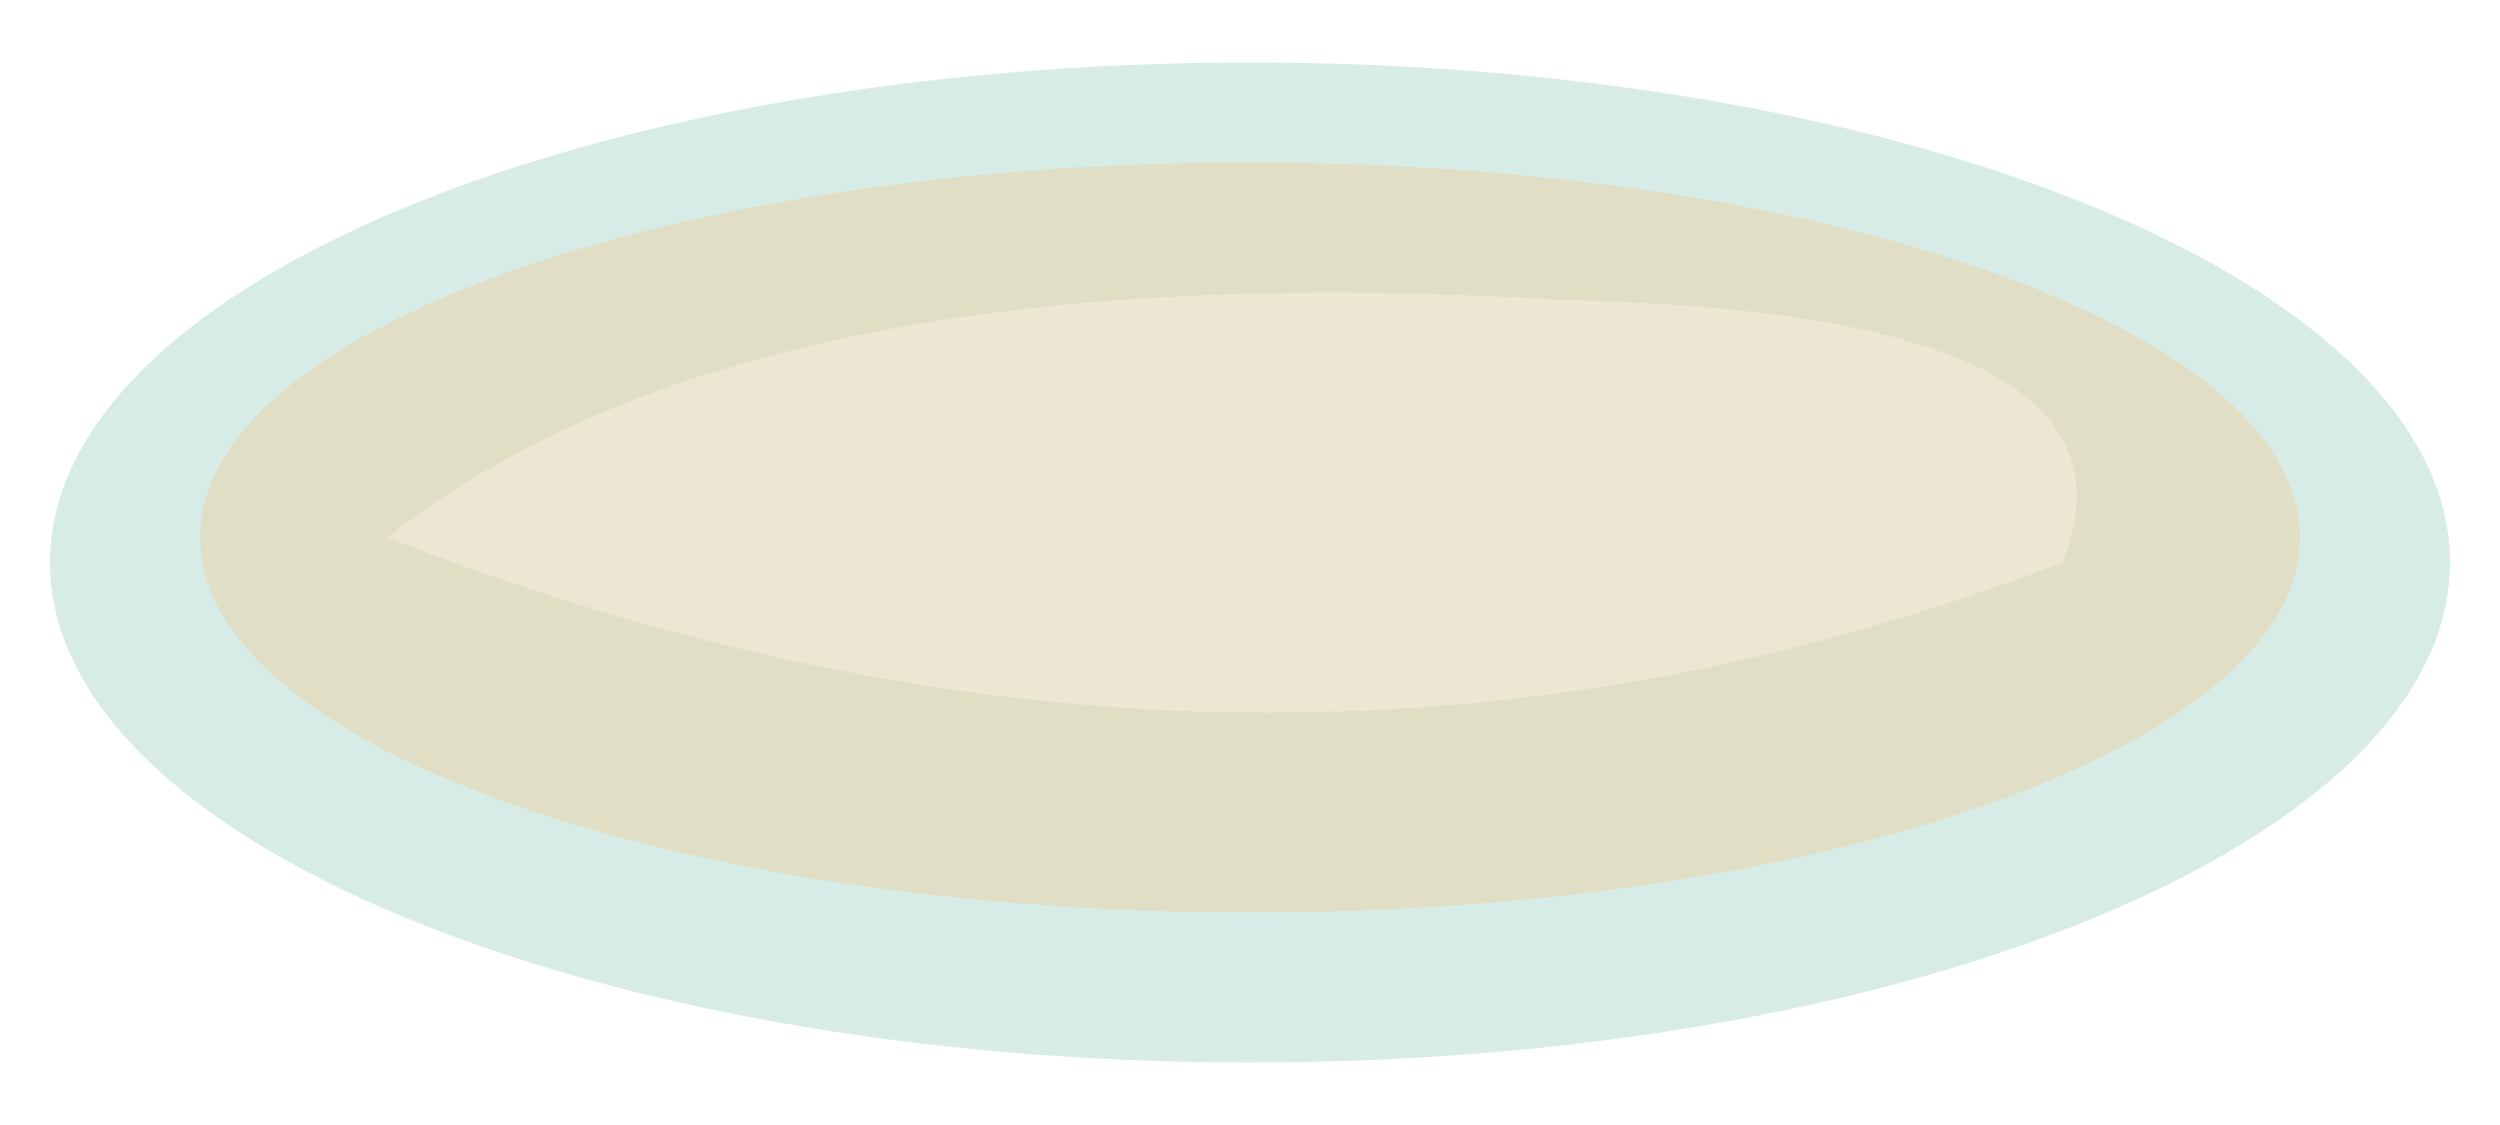
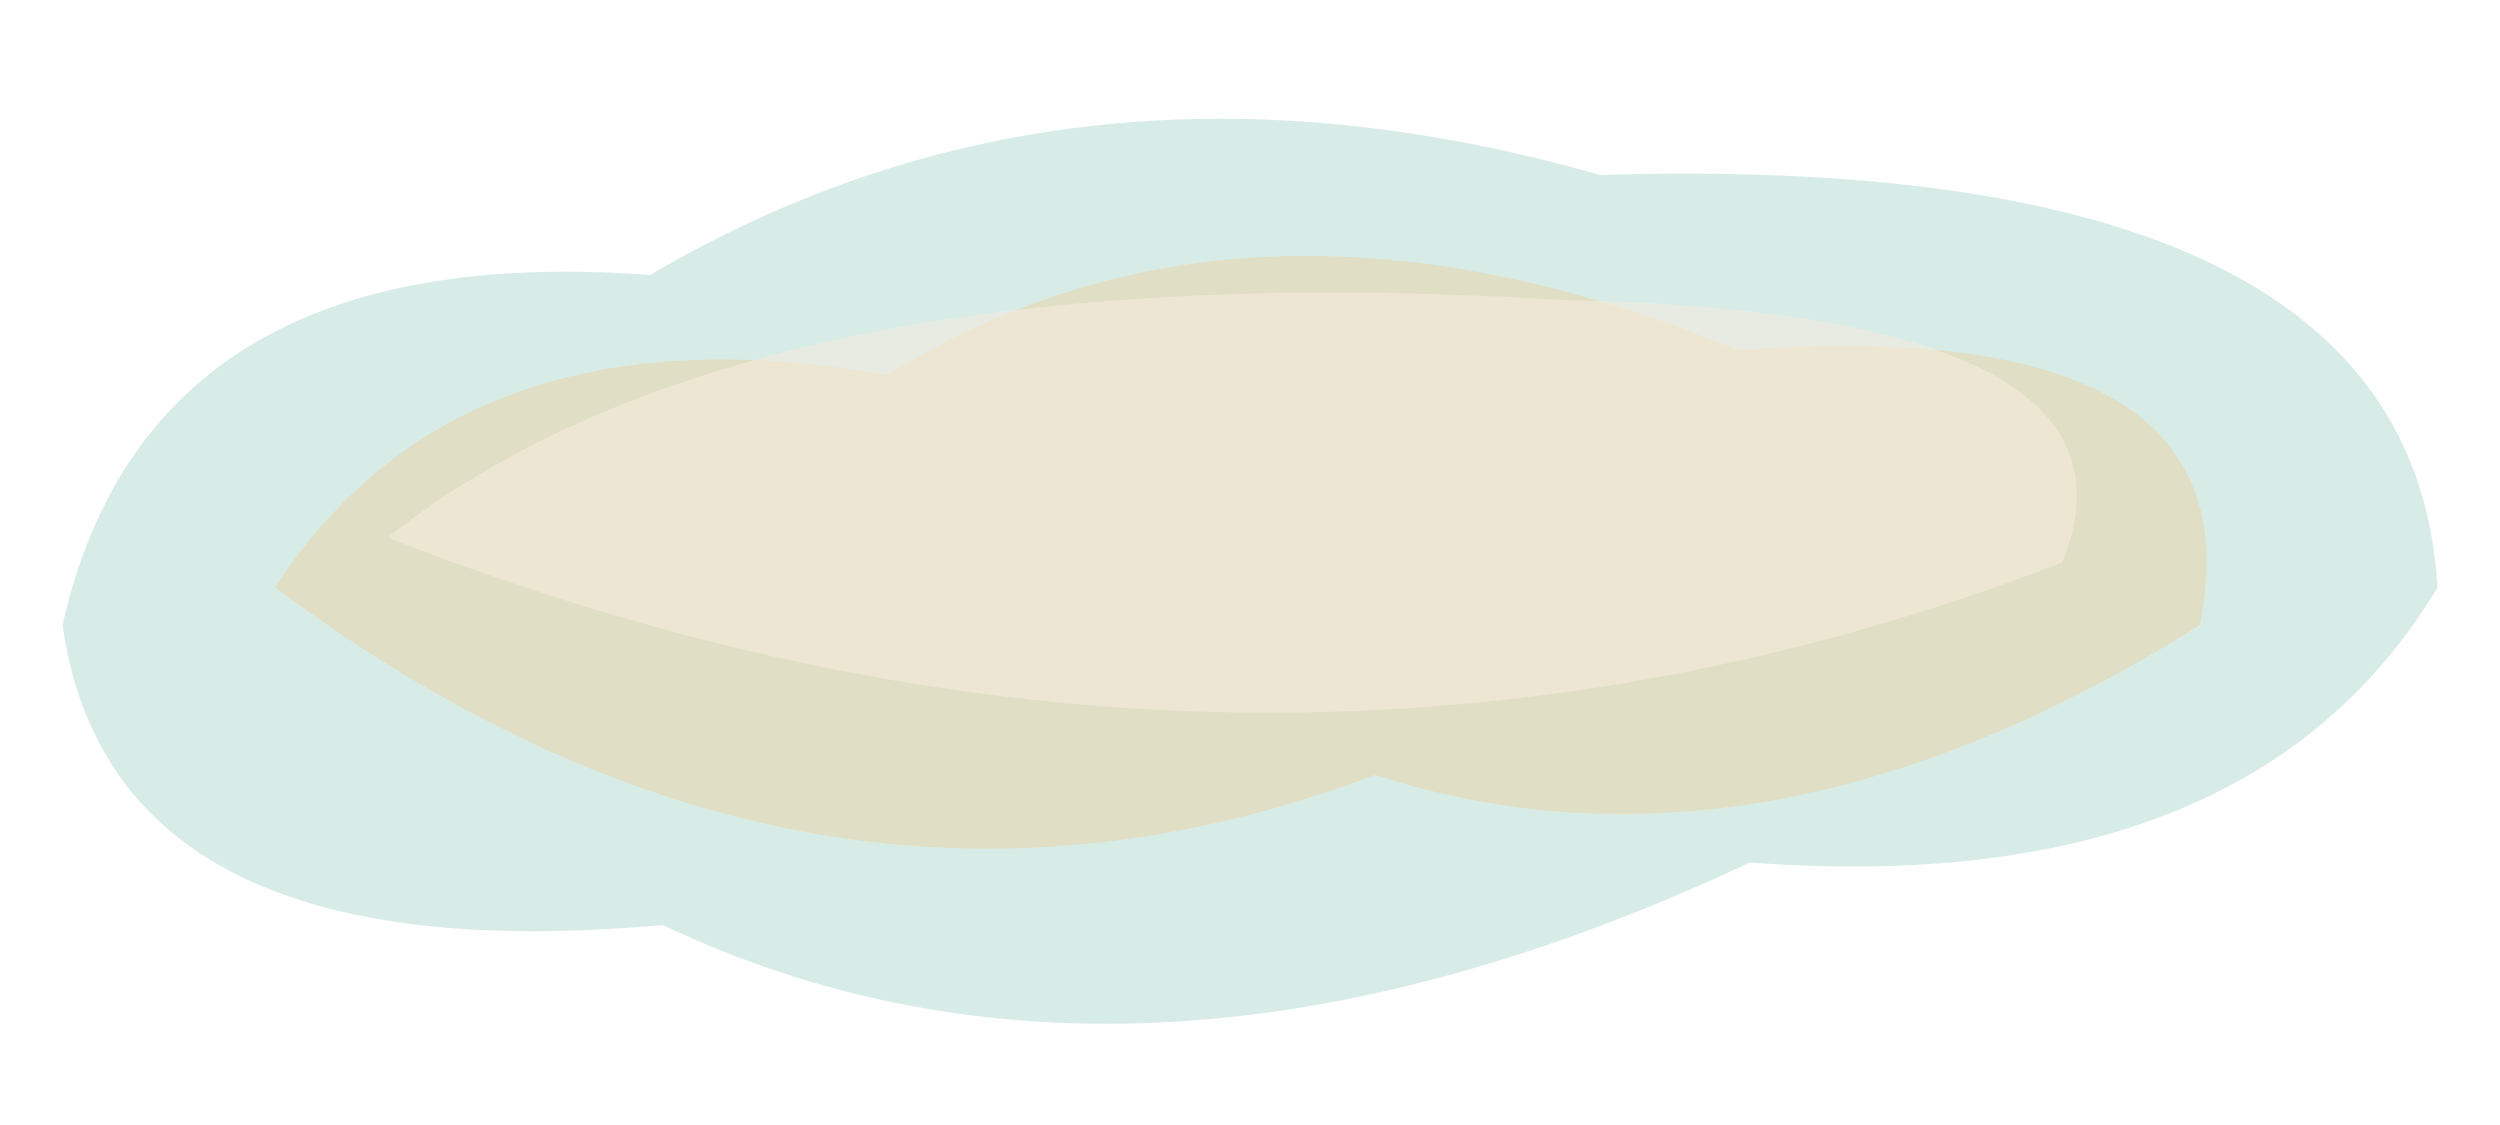
<svg xmlns="http://www.w3.org/2000/svg" width="200" height="90" viewBox="0 0 200 90">
  <g stroke-linecap="round" stroke-linejoin="round">
-     <ellipse cx="100" cy="45" rx="96" ry="40" fill="#8FC9B9" opacity=".35" />
-     <ellipse cx="100" cy="43" rx="84" ry="30" fill="#E8D3A8" opacity=".55" />
+     <path d="M5 50 Q12 19 52 22 Q86 2 128 14 Q193 12 195 47 Q180 72 140 69 Q91 92 53 74 Q9 78 5 50Z" fill="#8FC9B9" opacity=".35" />
+     <path d="M22 47 Q37 24 71 30 Q100 12 139 28 Q181 25 176 50 Q141 72 110 62 Q65 79 22 47Z" fill="#E8D3A8" opacity=".55" />
    <path d="M31 43 Q60 20 125 24 Q173 25 165 45 Q100 70 31 43Z" fill="#F4EBDD" opacity=".6" />
  </g>
</svg>
